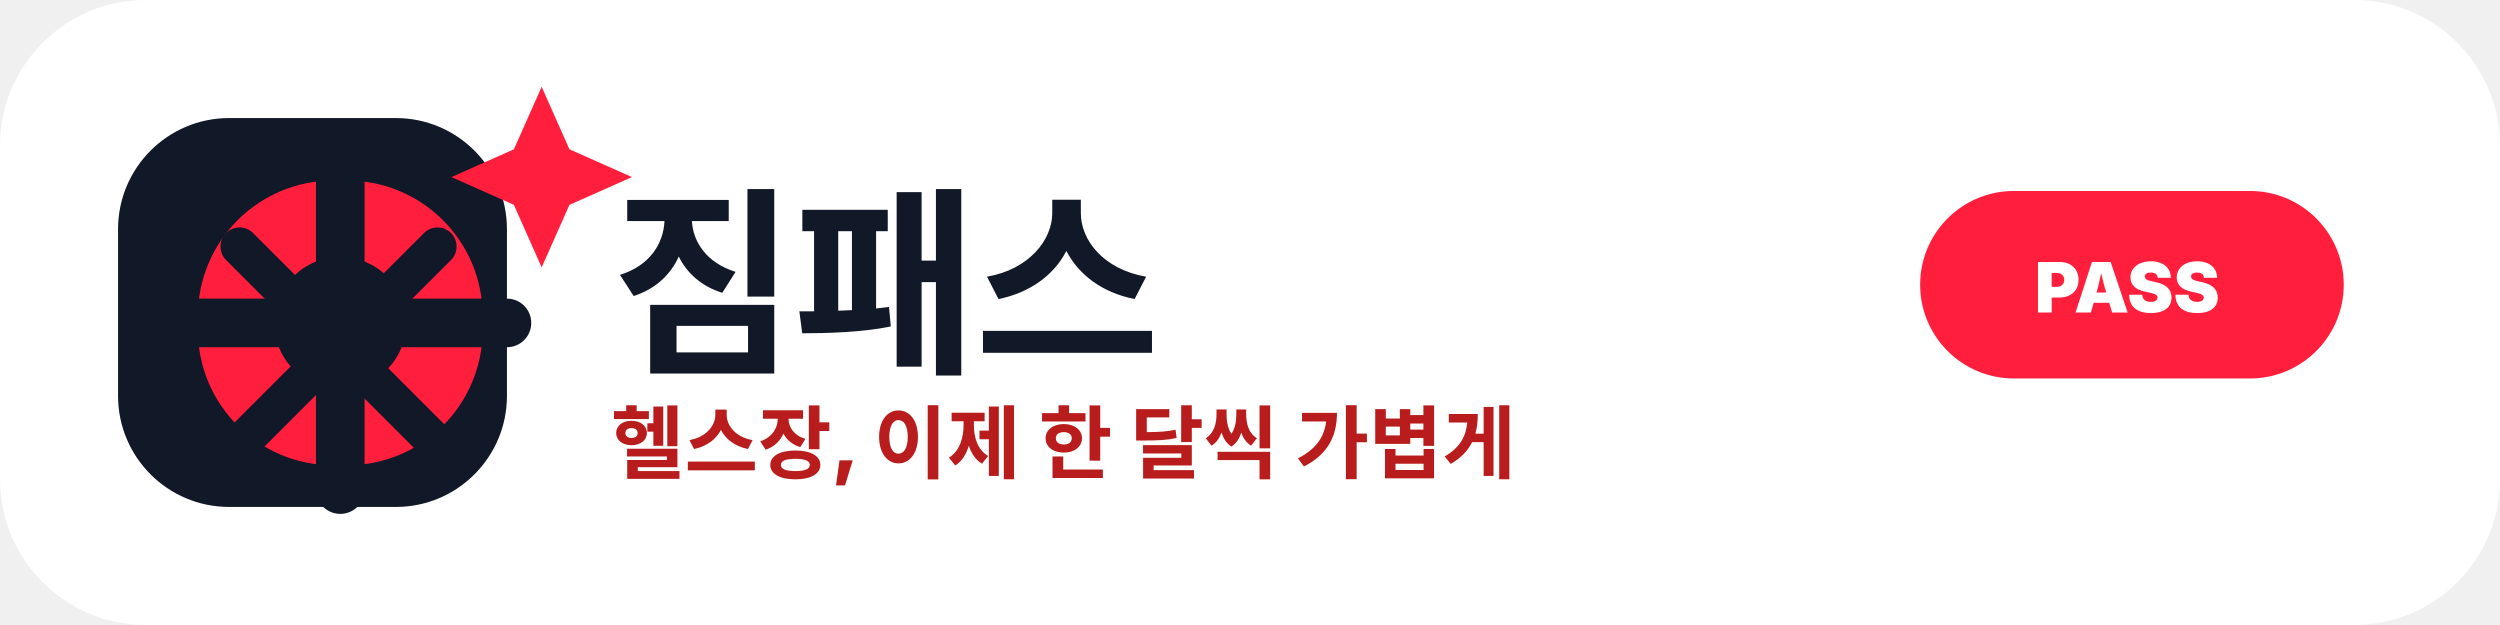
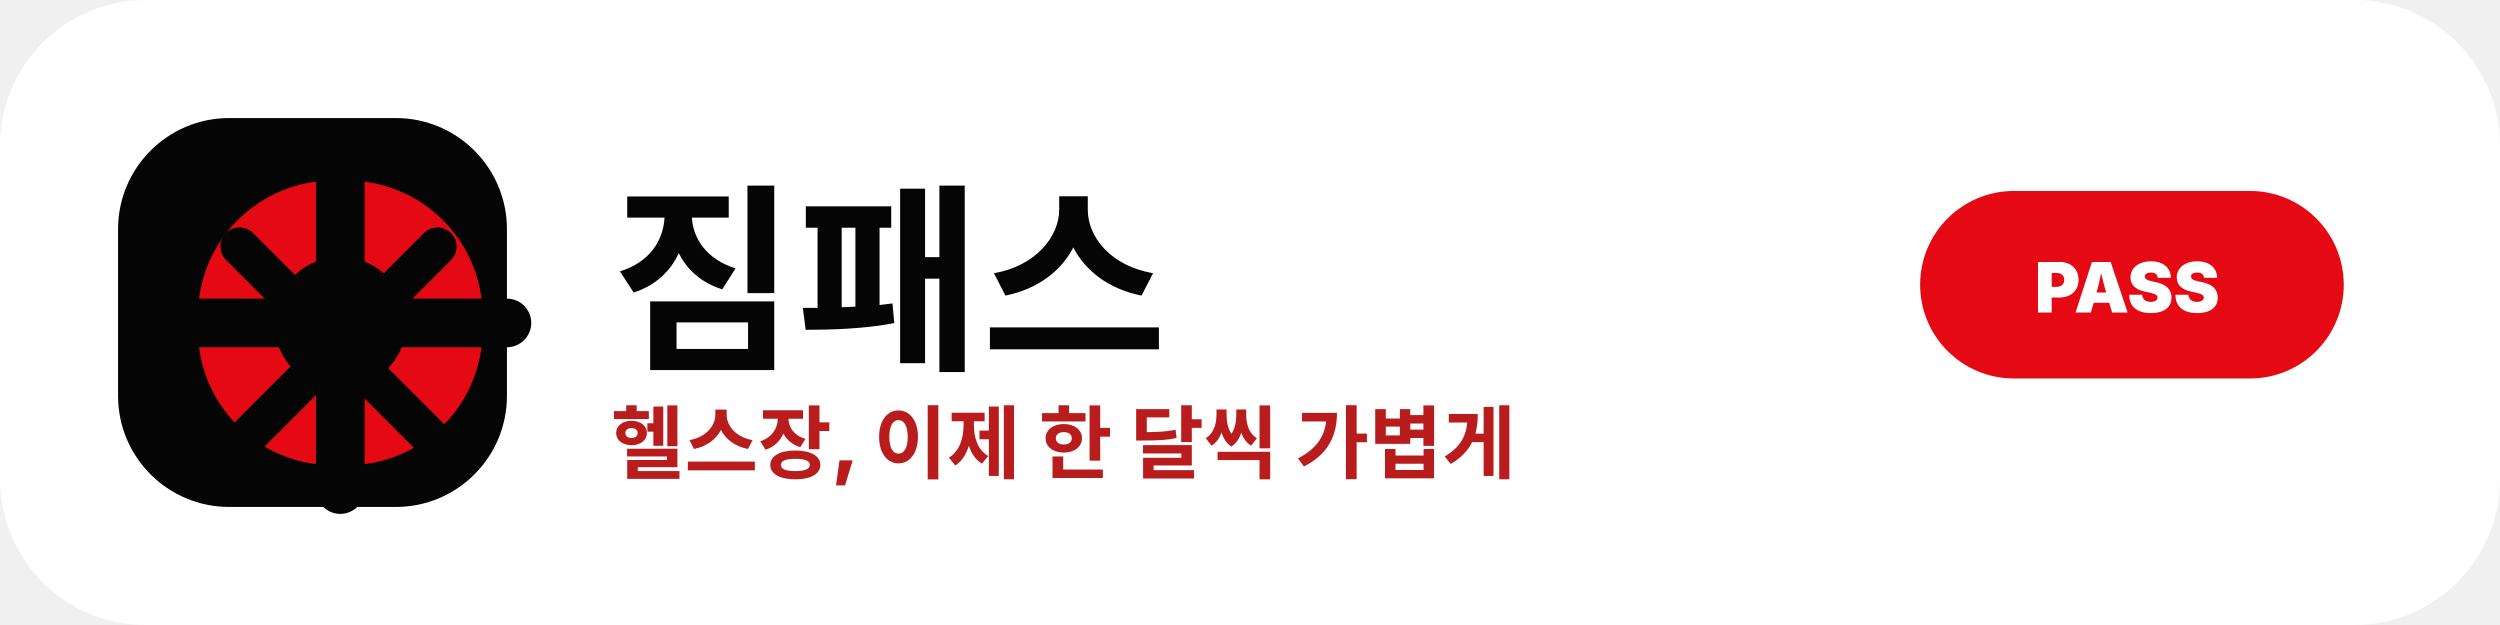
<svg xmlns="http://www.w3.org/2000/svg" width="720" height="180" viewBox="0 0 720 180" fill="none">
  <rect width="720" height="180" rx="42" fill="#FFFFFF" />
-   <rect x="34" y="34" width="112" height="112" rx="32" fill="#111827" />
-   <path d="M57 91C57 69.461 74.461 52 96 52H100C121.539 52 139 69.461 139 91V95C139 116.539 121.539 134 100 134H96C74.461 134 57 116.539 57 95V91Z" fill="#FF1F3D" />
-   <path d="M98 45V141" stroke="#111827" stroke-width="14" stroke-linecap="round" />
-   <path d="M50 93H146" stroke="#111827" stroke-width="14" stroke-linecap="round" />
-   <path d="M69 71L126 128" stroke="#111827" stroke-width="11" stroke-linecap="round" />
-   <path d="M126 71L69 128" stroke="#111827" stroke-width="11" stroke-linecap="round" />
-   <circle cx="98" cy="93" r="19" fill="#111827" />
-   <path d="M156 25L164 43L182 51L164 59L156 77L148 59L130 51L148 43L156 25Z" fill="#FF1F3D" />
-   <text x="176" y="103" fill="#111827" font-family="Pretendard, Inter, Arial, sans-serif" font-size="58" font-weight="900" letter-spacing="-1">짐패스</text>
+   <rect x="34" y="34" width="112" height="112" rx="32" fill="#050506" />
+   <path d="M57 91C57 69.461 74.461 52 96 52H100C121.539 52 139 69.461 139 91V95C139 116.539 121.539 134 100 134H96C74.461 134 57 116.539 57 95V91Z" fill="#E50914" />
+   <path d="M98 45V141" stroke="#050506" stroke-width="14" stroke-linecap="round" />
+   <path d="M50 93H146" stroke="#050506" stroke-width="14" stroke-linecap="round" />
+   <path d="M69 71L126 128" stroke="#050506" stroke-width="11" stroke-linecap="round" />
+   <path d="M126 71L69 128" stroke="#050506" stroke-width="11" stroke-linecap="round" />
+   <circle cx="98" cy="93" r="19" fill="#050506" />
+   <text x="176" y="102" fill="#050506" font-family="Pretendard, Inter, Arial, sans-serif" font-size="58" font-weight="900">짐패스</text>
  <text x="176" y="136" fill="#B91C1C" font-family="Pretendard, Inter, Arial, sans-serif" font-size="23" font-weight="800">헬스장, 이제 한 달씩 가볍게</text>
-   <rect x="553" y="55" width="122" height="54" rx="27" fill="#FF1F3D" />
+   <rect x="553" y="55" width="122" height="54" rx="27" fill="#E50914" />
  <text x="586" y="90" fill="#FFFFFF" font-family="Pretendard, Inter, Arial, sans-serif" font-size="20" font-weight="900">PASS</text>
</svg>
